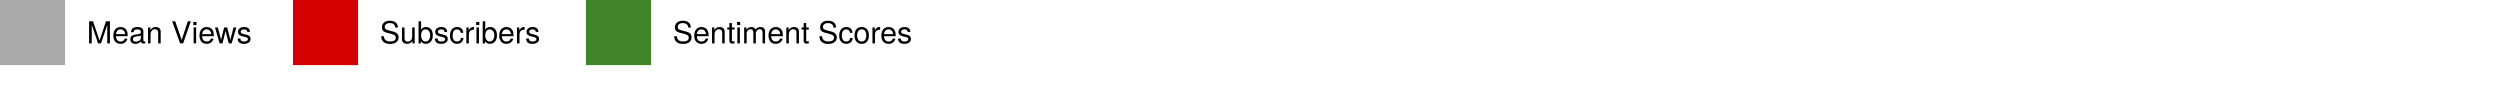
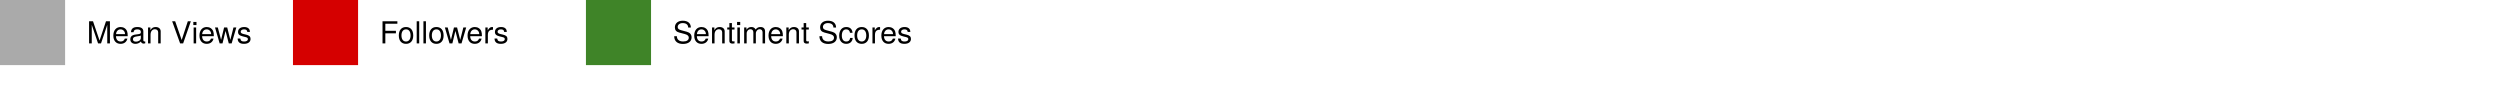
<svg xmlns="http://www.w3.org/2000/svg" width="1152" height="45" viewBox="0,0,1152,45" style="overflow: visible; display: block;">
  <g>
    <rect x="0" y="0" width="30" height="30" fill="#aaaaaa" />
    <rect x="135" y="0" width="30" height="30" fill="#d50000" />
    <rect x="270" y="0" width="30" height="30" fill="#3F8428" />
  </g>
  <g>
    <text x="40" y="20" font-family="Helvetica Neue, sans-serif" font-size="14" fill="black">Mean Views</text>
-     <text x="175" y="20" font-family="Helvetica Neue, sans-serif" font-size="14" fill="black">Subscribers</text>
+     <text x="175" y="20" font-family="Helvetica Neue, sans-serif" font-size="14" fill="black">Followers</text>
    <text x="310" y="20" font-family="Helvetica Neue, sans-serif" font-size="14" fill="black">Sentiment Scores</text>
  </g>
</svg>
